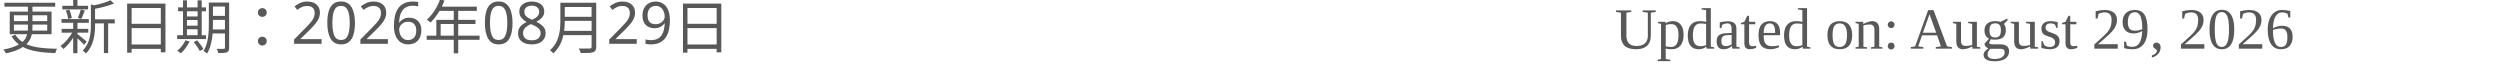
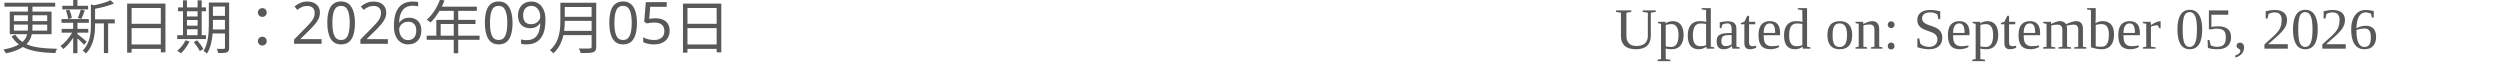
<svg xmlns="http://www.w3.org/2000/svg" width="514px" height="13px" viewBox="0 0 514 13" version="1.1">
  <g id="页面-1" stroke="none" stroke-width="1" fill="none" fill-rule="evenodd" font-family="STSongti-SC-Regular, Songti SC" font-size="12" font-weight="normal" letter-spacing="-0.05" line-spacing="17">
    <g id="A1" transform="translate(-4718, -1335)" fill="#585858">
-       <text id="更新日期：2026年08月29日-Stati">
-         <tspan x="4718.128" y="1345">更新日期：2026年08月29日                                                                               </tspan>
-         <tspan x="5050" y="1345" font-family="TimesNewRomanPSMT, Times New Roman">Updated on: August 29, 2026</tspan>
+       <text id="更新日期：2026年09月05日-Stati">
+         <tspan x="4718.128" y="1345">更新日期：2026年09月05日                                                                               </tspan>
+         <tspan x="5050" y="1345" font-family="TimesNewRomanPSMT, Times New Roman">Updated on: September 05, 2026</tspan>
      </text>
    </g>
  </g>
</svg>
